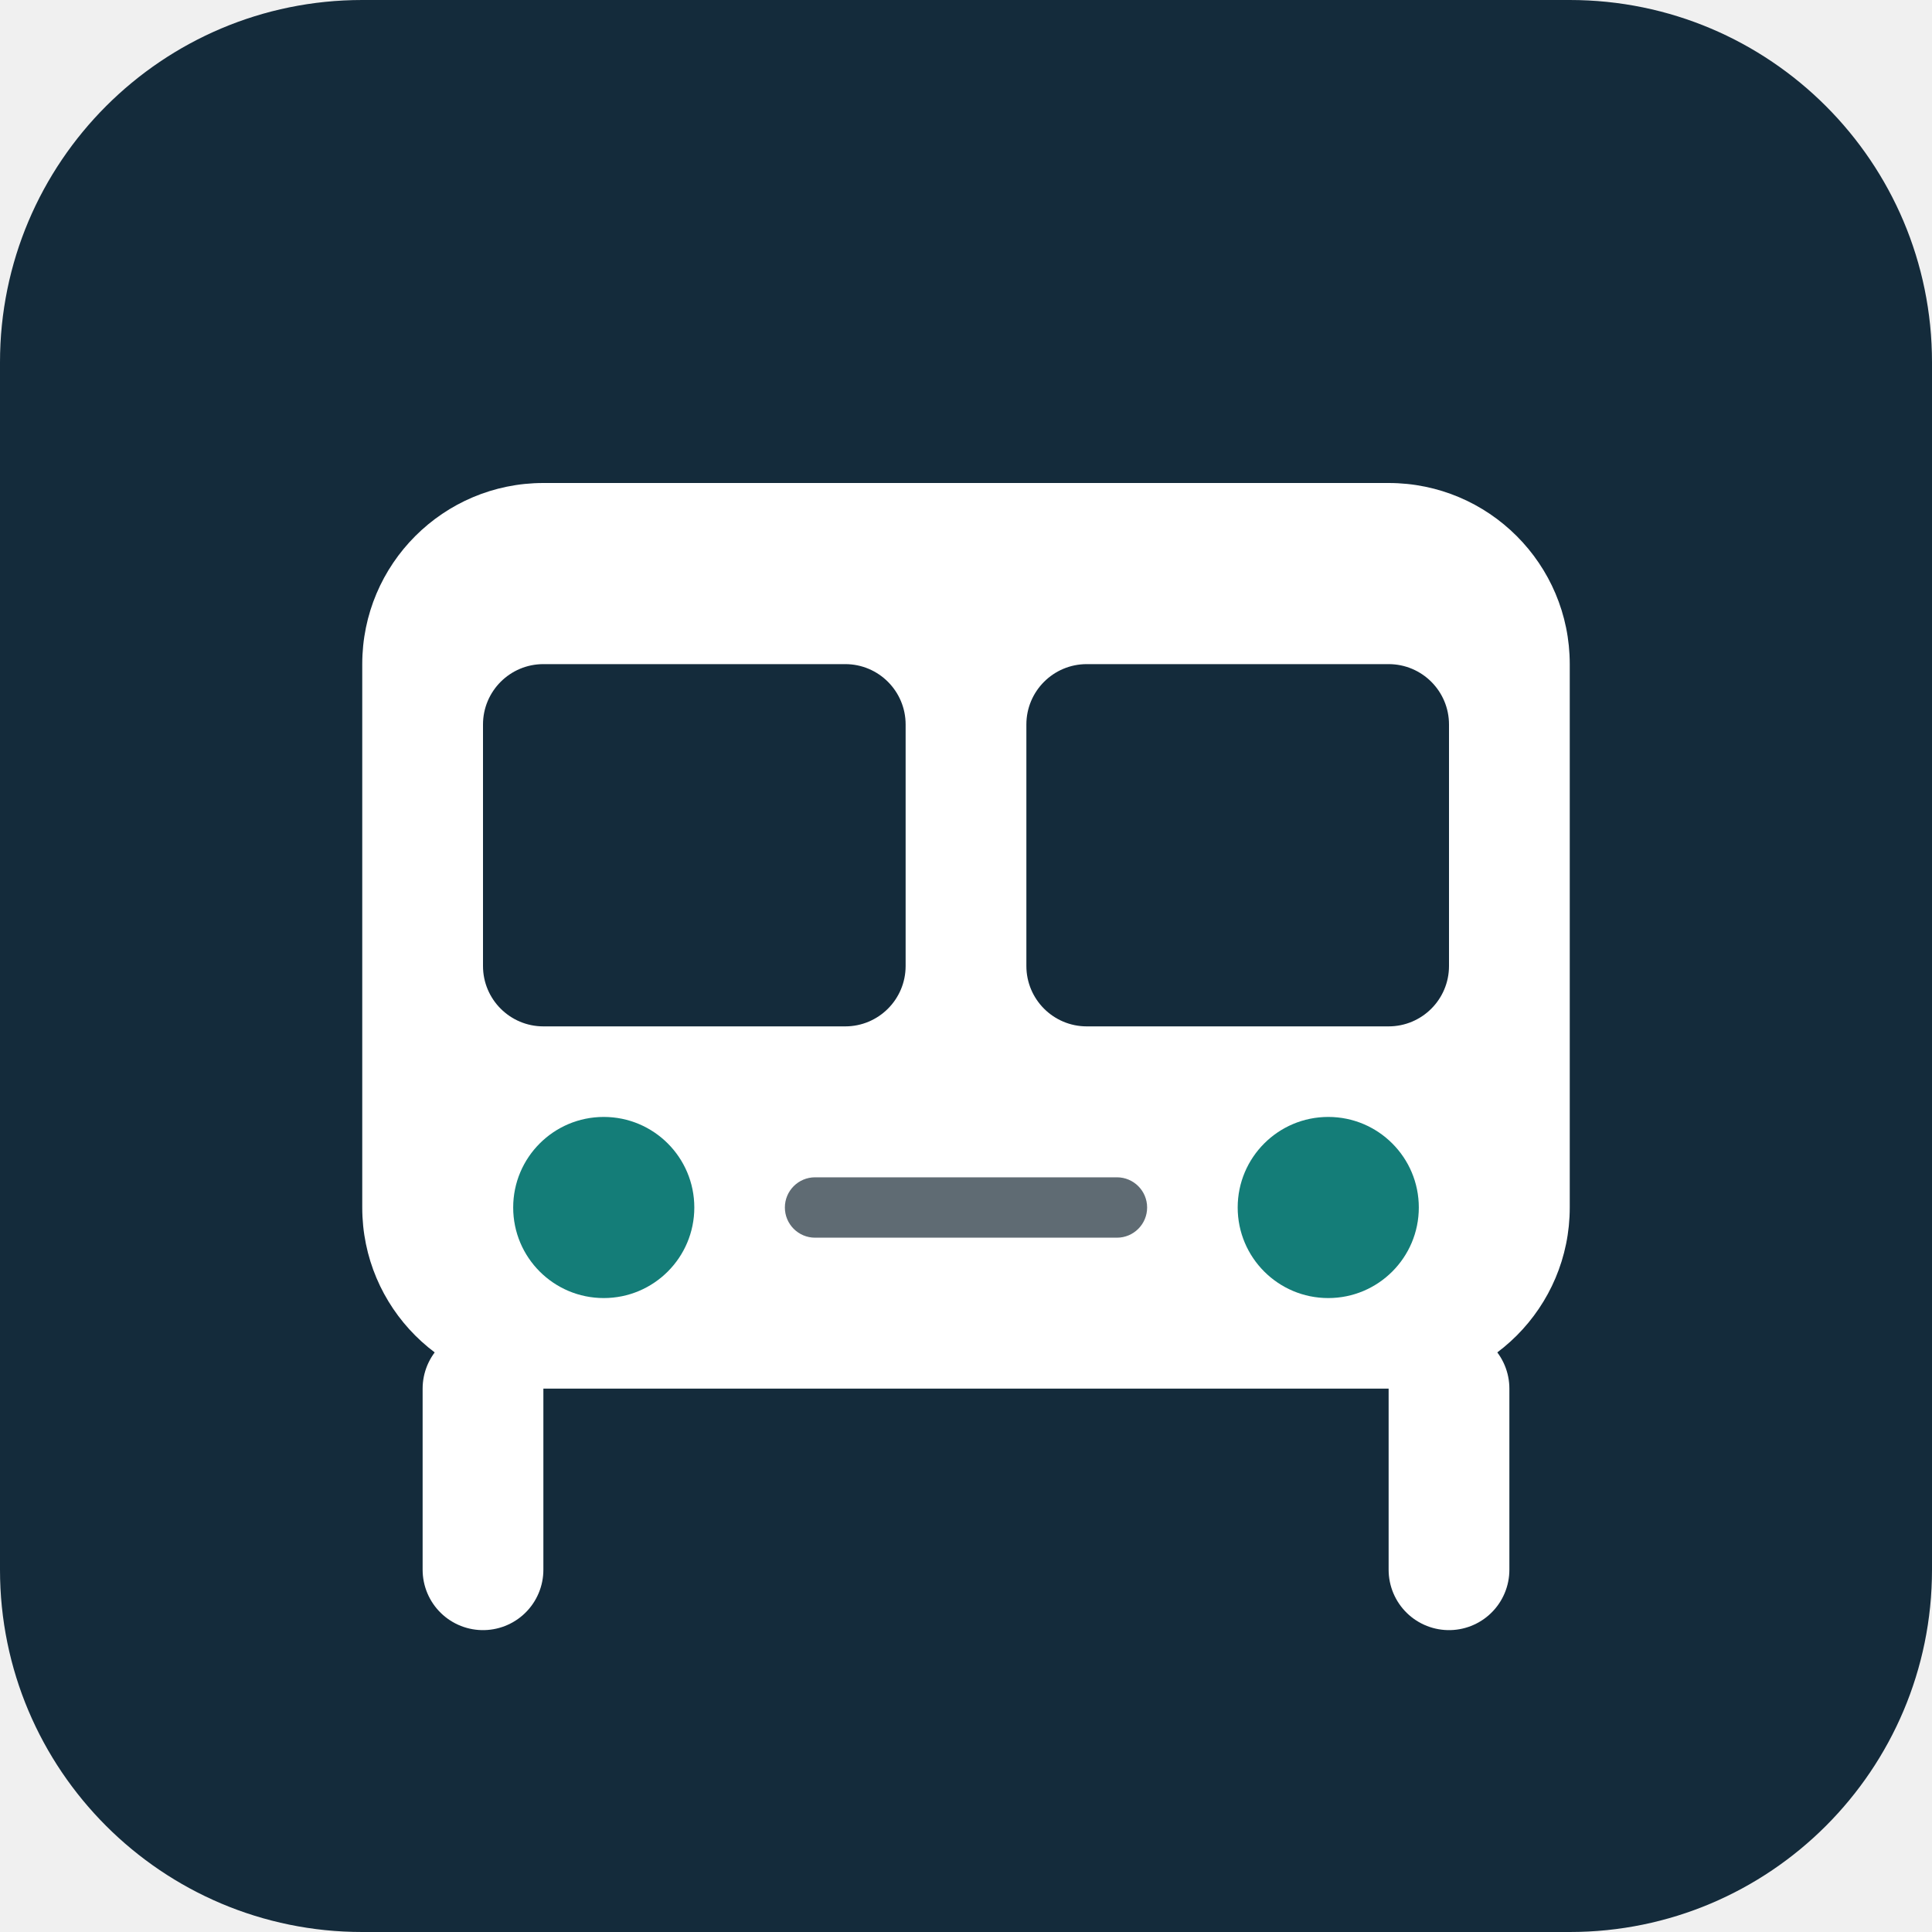
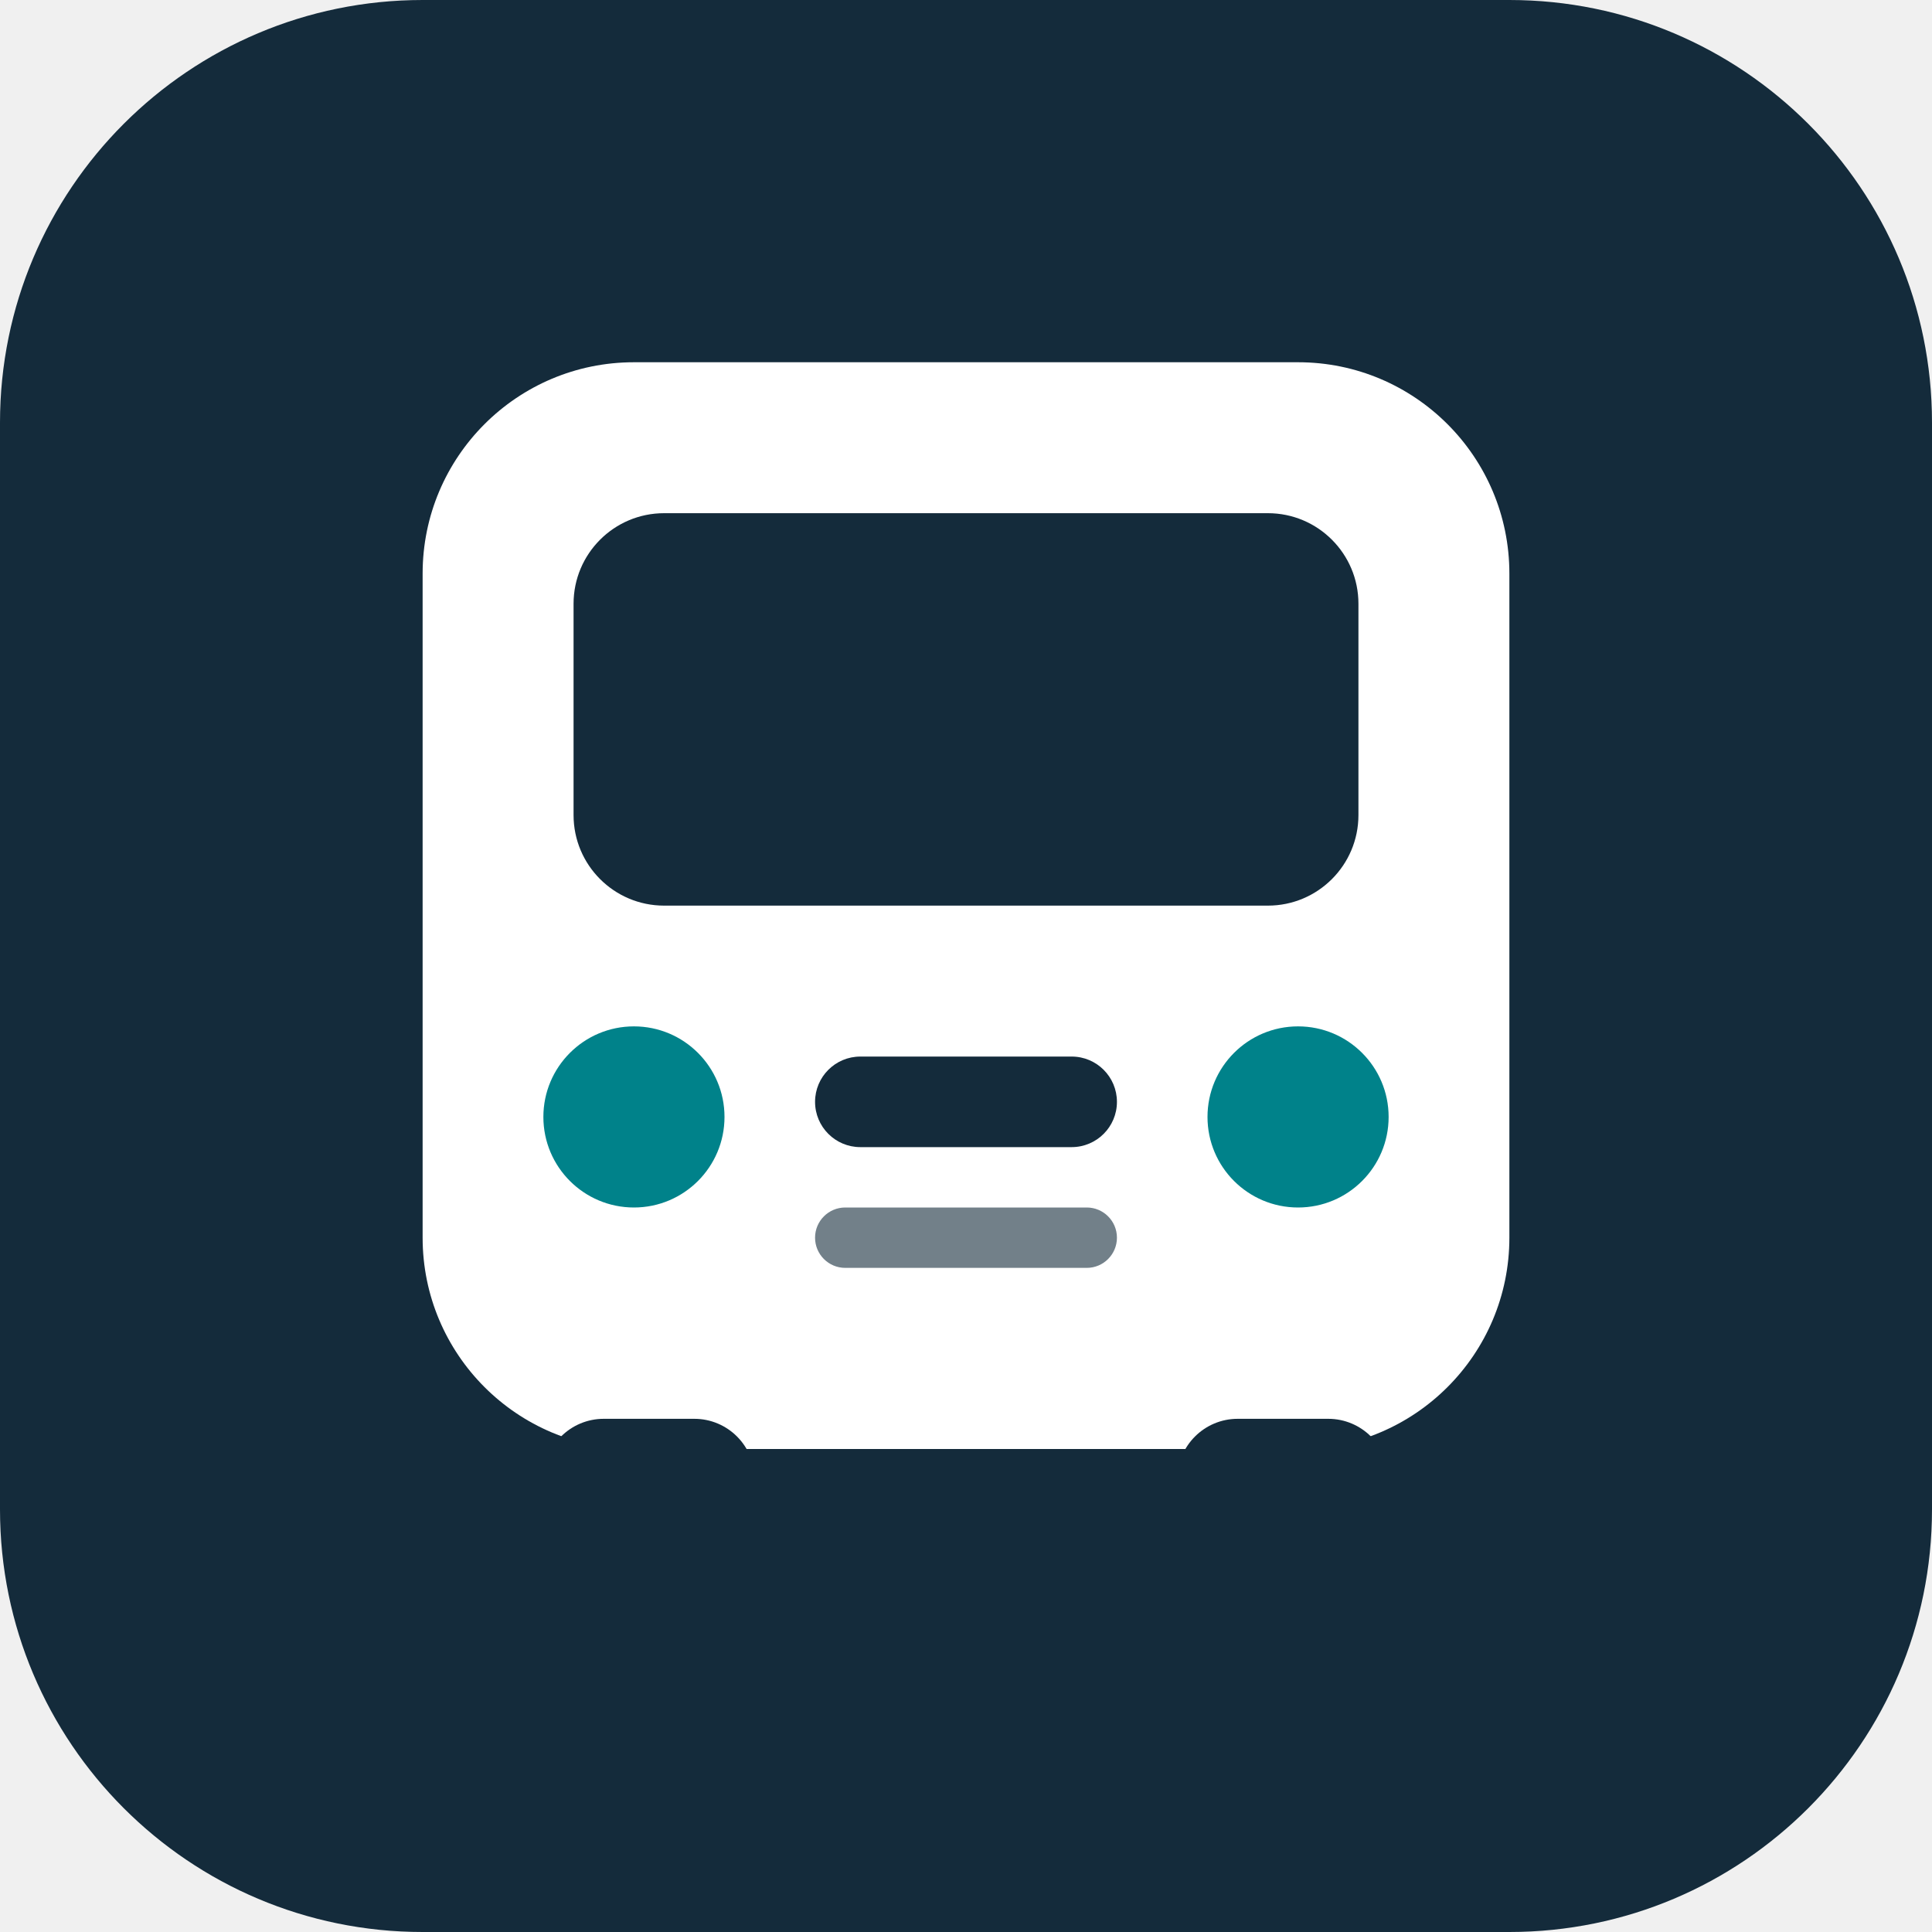
- <svg xmlns="http://www.w3.org/2000/svg" viewBox="0 0 32 32" width="32" height="32">
-   <rect width="32" height="32" rx="6" fill="#142B3B" />
-   <rect x="6" y="8" width="20" height="15" rx="3" fill="#FFFFFF" />
-   <rect x="8" y="11" width="7" height="6" rx="1" fill="#142B3B" />
-   <rect x="17" y="11" width="7" height="6" rx="1" fill="#142B3B" />
-   <circle cx="10" cy="20" r="1.5" fill="#147D78" />
-   <circle cx="22" cy="20" r="1.5" fill="#147D78" />
-   <rect x="13" y="19.5" width="6" height="1" rx="0.5" fill="#5F6B73" />
-   <path d="M 8 23 L 8 26 M 24 23 L 24 26" stroke="#FFFFFF" stroke-width="2" stroke-linecap="round" />
+ <svg xmlns="http://www.w3.org/2000/svg" width="32" height="32" viewBox="0 0 32 32" fill="none">
+   <rect width="32" height="32" rx="7" fill="#142B3B" />
+   <rect x="7" y="6" width="18" height="18" rx="3.5" fill="#FFFFFF" />
+   <rect x="9.5" y="8.5" width="13" height="6.5" rx="1.5" fill="#142B3B" />
+   <circle cx="10.5" cy="18.5" r="1.5" fill="#00828A" />
+   <circle cx="21.5" cy="18.5" r="1.5" fill="#00828A" />
+   <rect x="13.5" y="17.5" width="5" height="1.5" rx="0.75" fill="#142B3B" />
+   <rect x="13.5" y="20" width="5" height="1" rx="0.5" fill="#142B3B" opacity="0.6" />
+   <rect x="9" y="23.5" width="3.5" height="2" rx="1" fill="#142B3B" />
+   <rect x="19.5" y="23.5" width="3.5" height="2" rx="1" fill="#142B3B" />
</svg>
